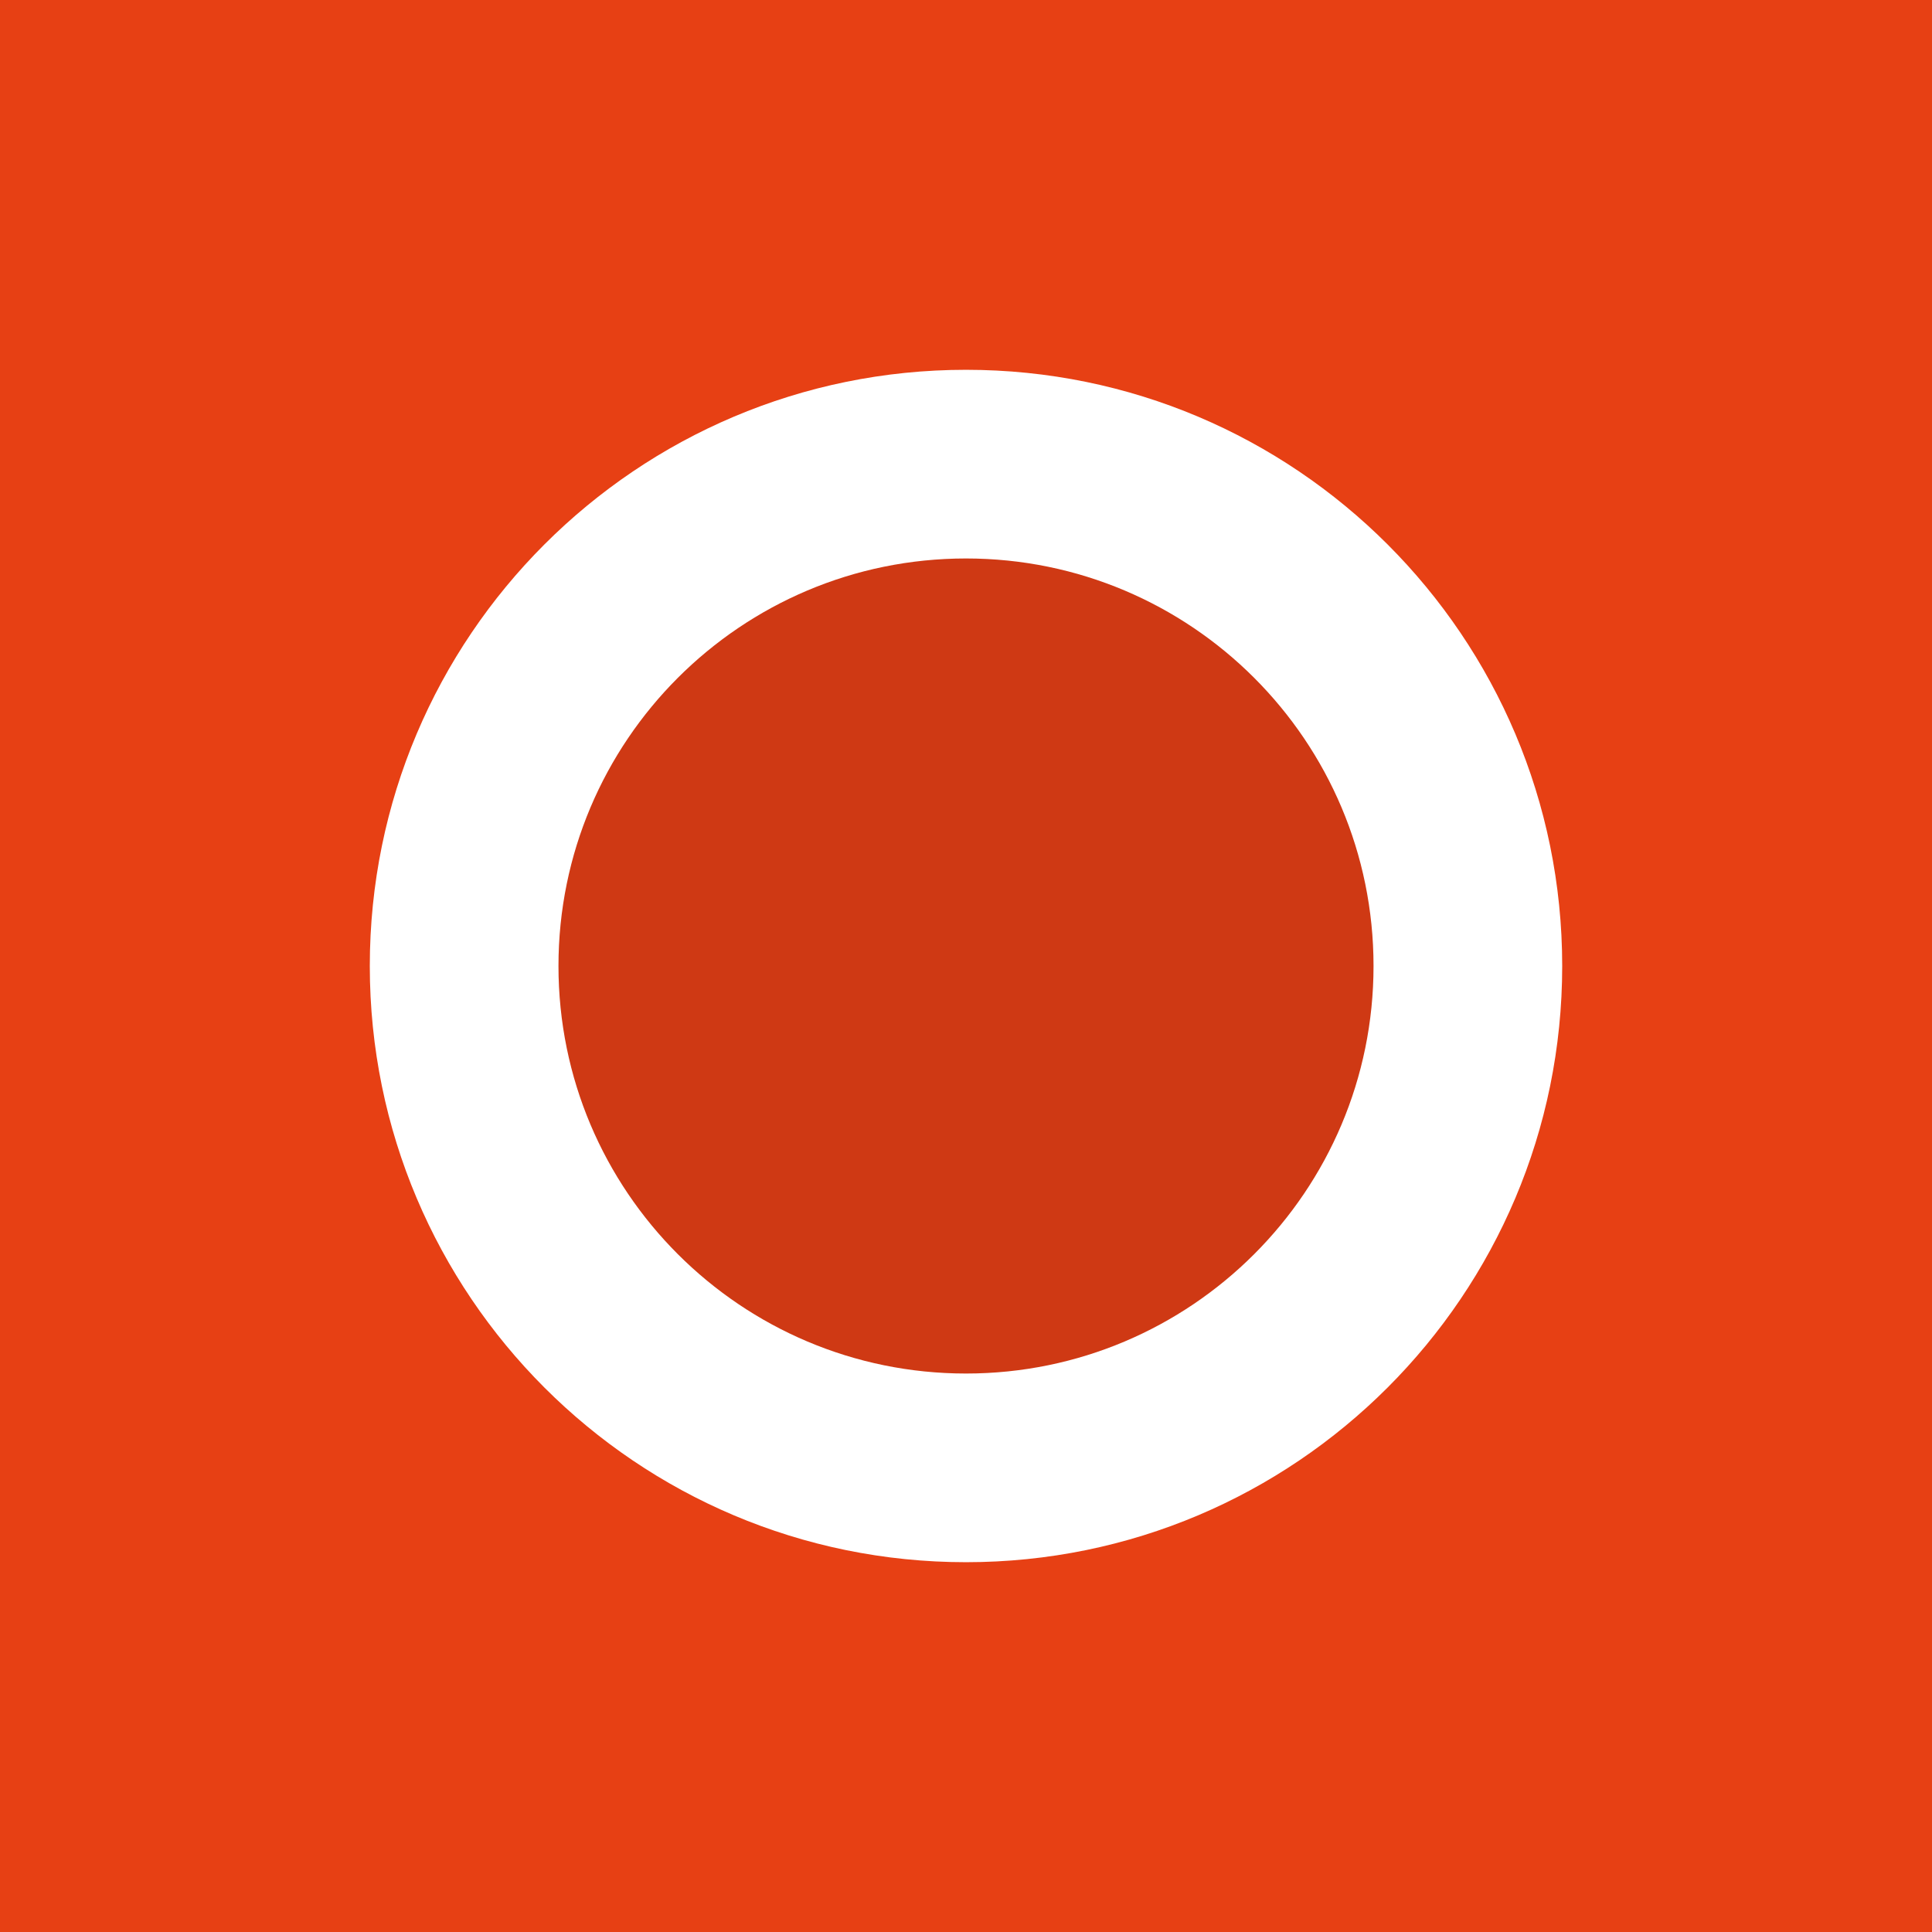
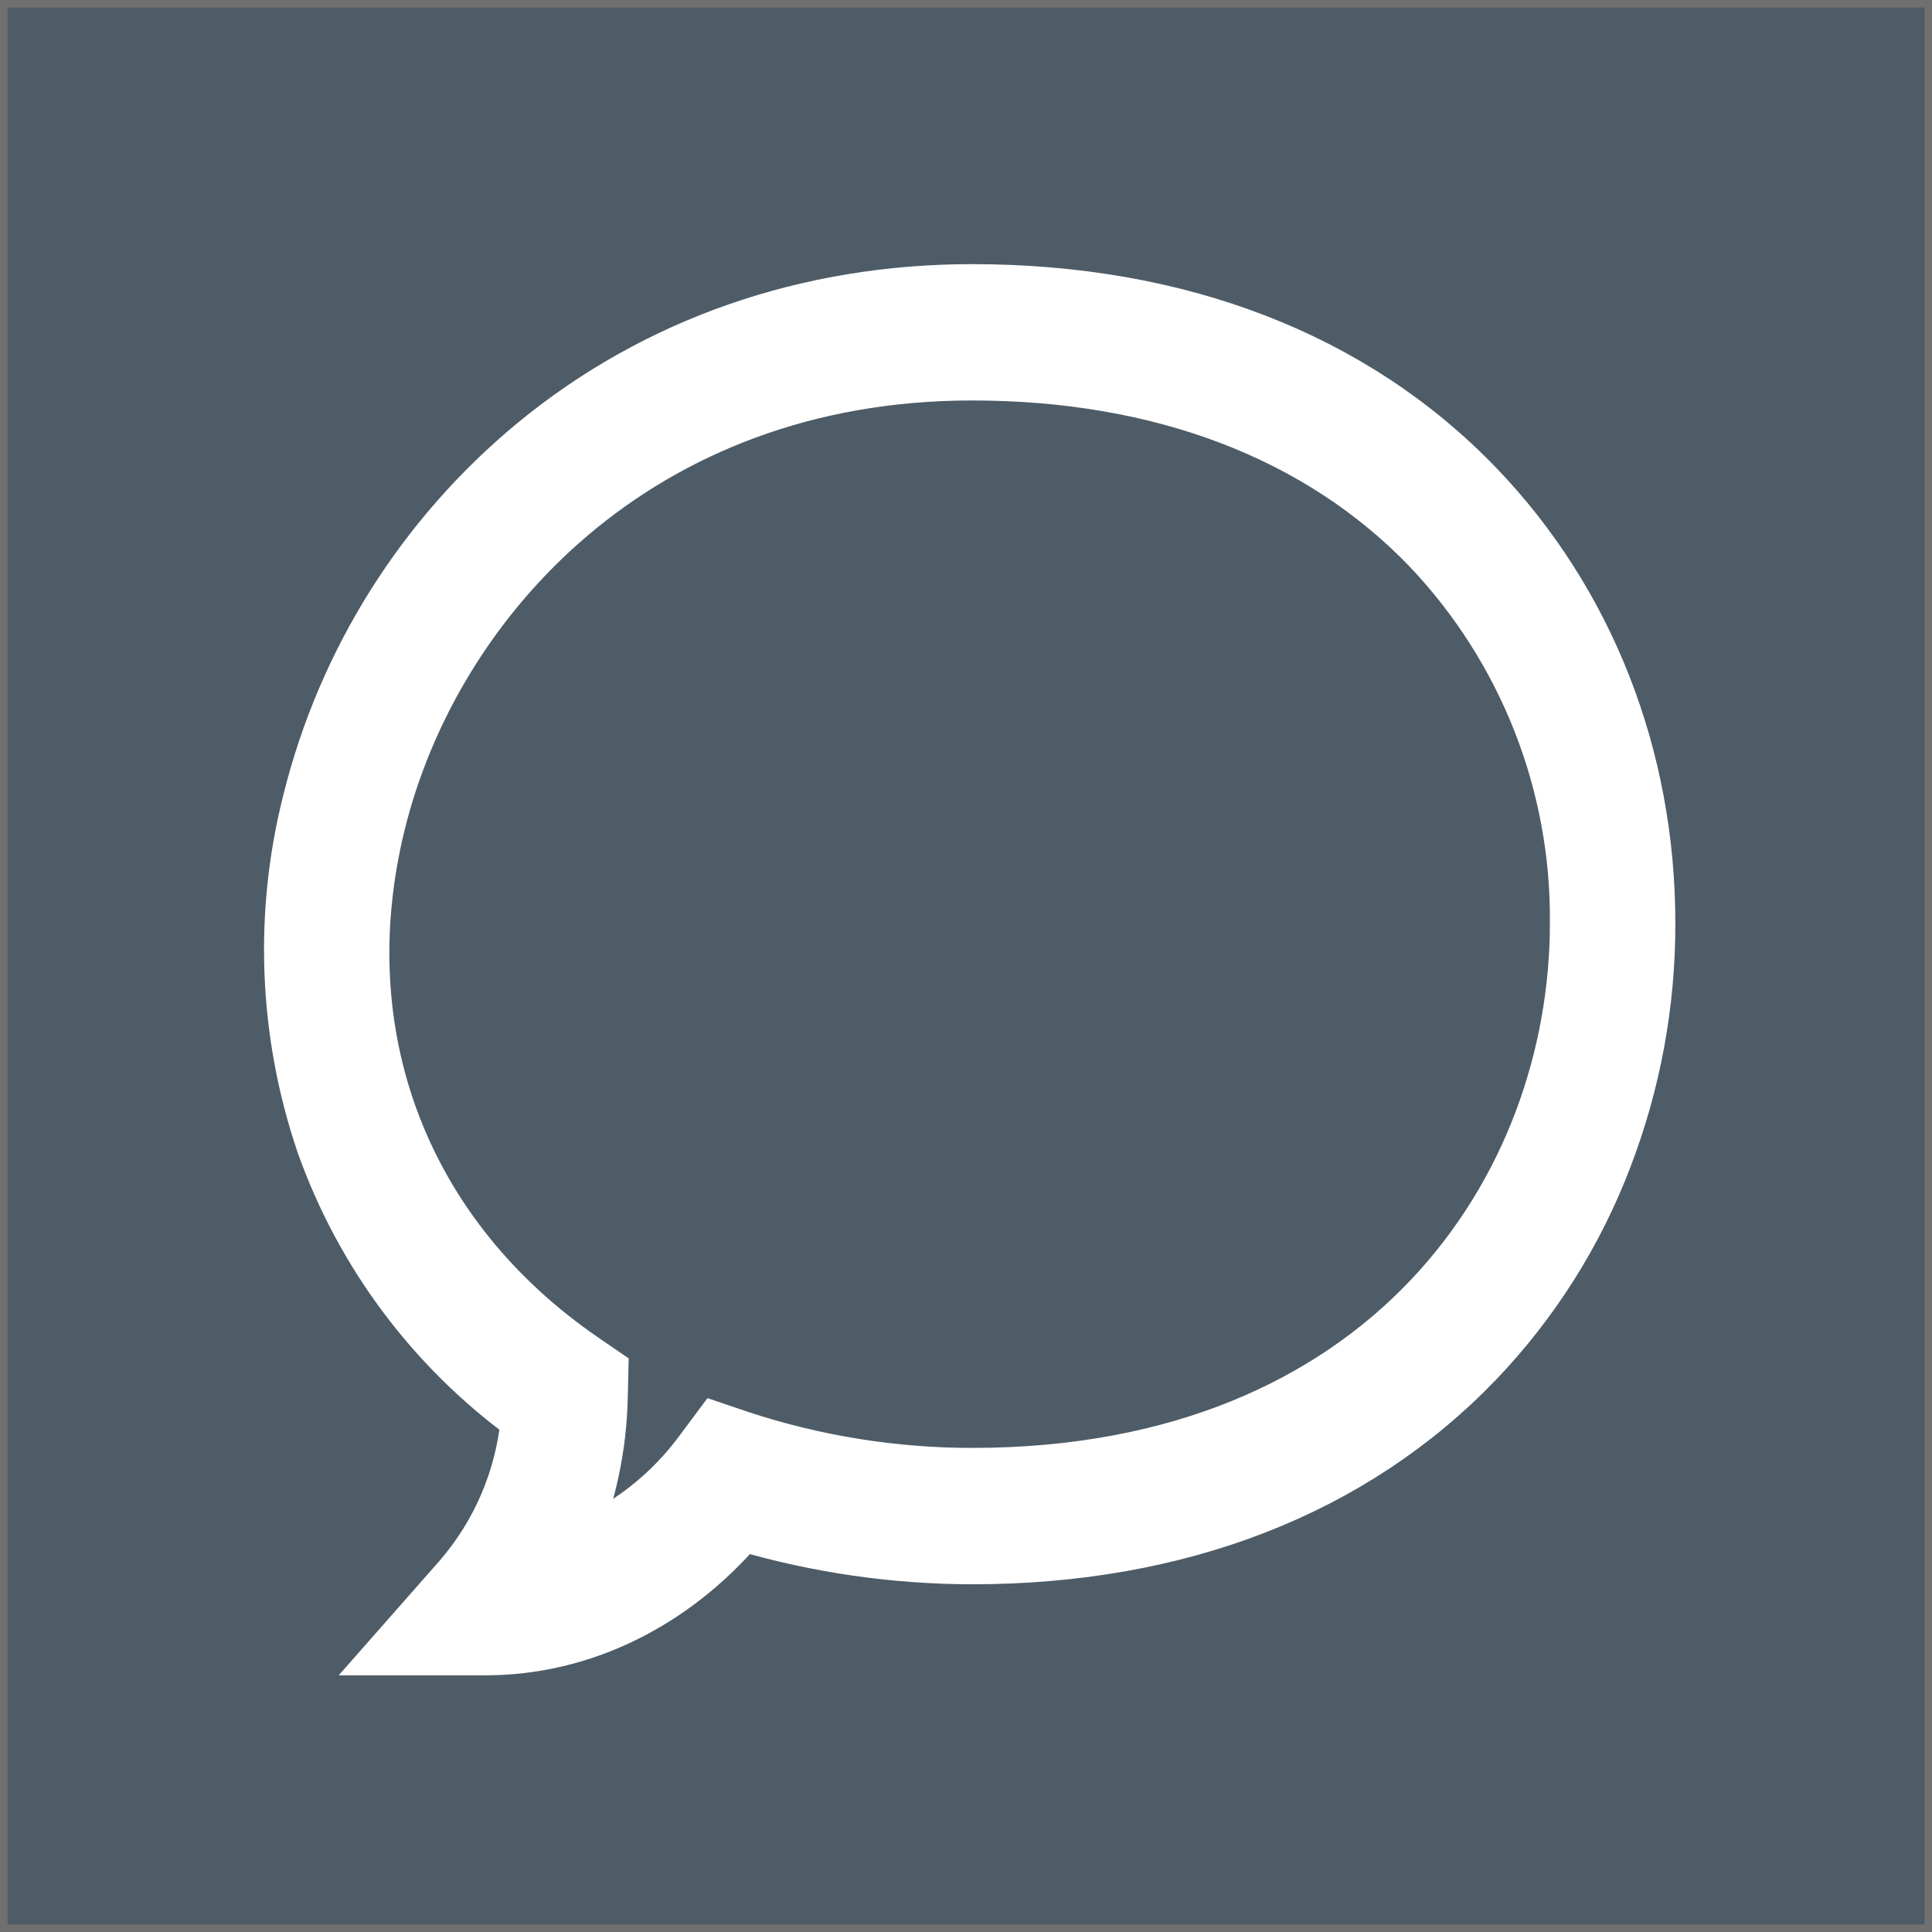
- <svg xmlns="http://www.w3.org/2000/svg" id="GlessIcon" width="256" height="256" viewBox="0 0 256 256">
-   <defs>
-     <style>
-       .cls-1 {
-         fill: #e74014;
-       }
- 
-       .cls-2 {
-         fill: #fff;
-       }
- 
-       .cls-3 {
-         fill: #cf3914;
-       }
-     </style>
-   </defs>
-   <rect id="Rectangle_3" data-name="Rectangle 3" class="cls-1" width="256" height="256" />
-   <g id="O" transform="translate(-10 -10)">
-     <circle id="Ellipse_1" data-name="Ellipse 1" class="cls-2" cx="79" cy="79" r="79" transform="translate(59 59)" />
-     <circle id="Ellipse_2" data-name="Ellipse 2" class="cls-3" cx="54" cy="54" r="54" transform="translate(84 84)" />
+ <svg xmlns="http://www.w3.org/2000/svg" id="default" width="256" height="256" viewBox="0 0 256 256">
+   <g id="notification-1">
+     <g id="notification-1-2" data-name="notification-1">
+       <g id="Rectangle_10" data-name="Rectangle 10" fill="#4e5c67" stroke="#707070" stroke-width="1">
+         <rect width="256" height="256" stroke="none" />
+         <rect x="0.5" y="0.5" width="255" height="255" fill="none" />
+       </g>
+       <g id="Group_1" data-name="Group 1" transform="translate(38 38)">
+         <path id="Path_1" data-name="Path 1" d="M26.344,211.524H13.52l9.068-10.3a36.917,36.917,0,0,0,8.764-20.611A76.872,76.872,0,0,1,4.268,144.246,80.359,80.359,0,0,1,2.455,98.6,89.914,89.914,0,0,1,32.6,50.8C48.766,37.544,68.89,30.536,90.8,30.536c27.6,0,50.858,9,67.267,26.04,14.783,15.347,22.925,36.049,22.925,58.291a86.689,86.689,0,0,1-5.758,31.252,80.957,80.957,0,0,1-17.208,27.2c-16.431,17.1-39.678,26.143-67.225,26.143a108.569,108.569,0,0,1-30.425-4.4c-9.018,10.507-21.238,16.461-34.027,16.461ZM90.8,42.6c-43.926,0-70.88,29.752-78.107,59.237C5.86,129.7,15.927,156.032,39.619,172.27l2.647,1.814-.081,3.51a52.808,52.808,0,0,1-4.23,19.688A37.866,37.866,0,0,0,54.6,184.351l2.246-3.014,3.331,1.131A97.72,97.72,0,0,0,90.8,187.392c54.668,0,79.568-37.594,79.568-72.525a70.649,70.649,0,0,0-19.469-49.386C136.477,50.514,115.7,42.6,90.8,42.6Z" transform="translate(0 -30.536)" fill="#fff" stroke="#fff" stroke-width="6" />
+       </g>
+     </g>
  </g>
</svg>
